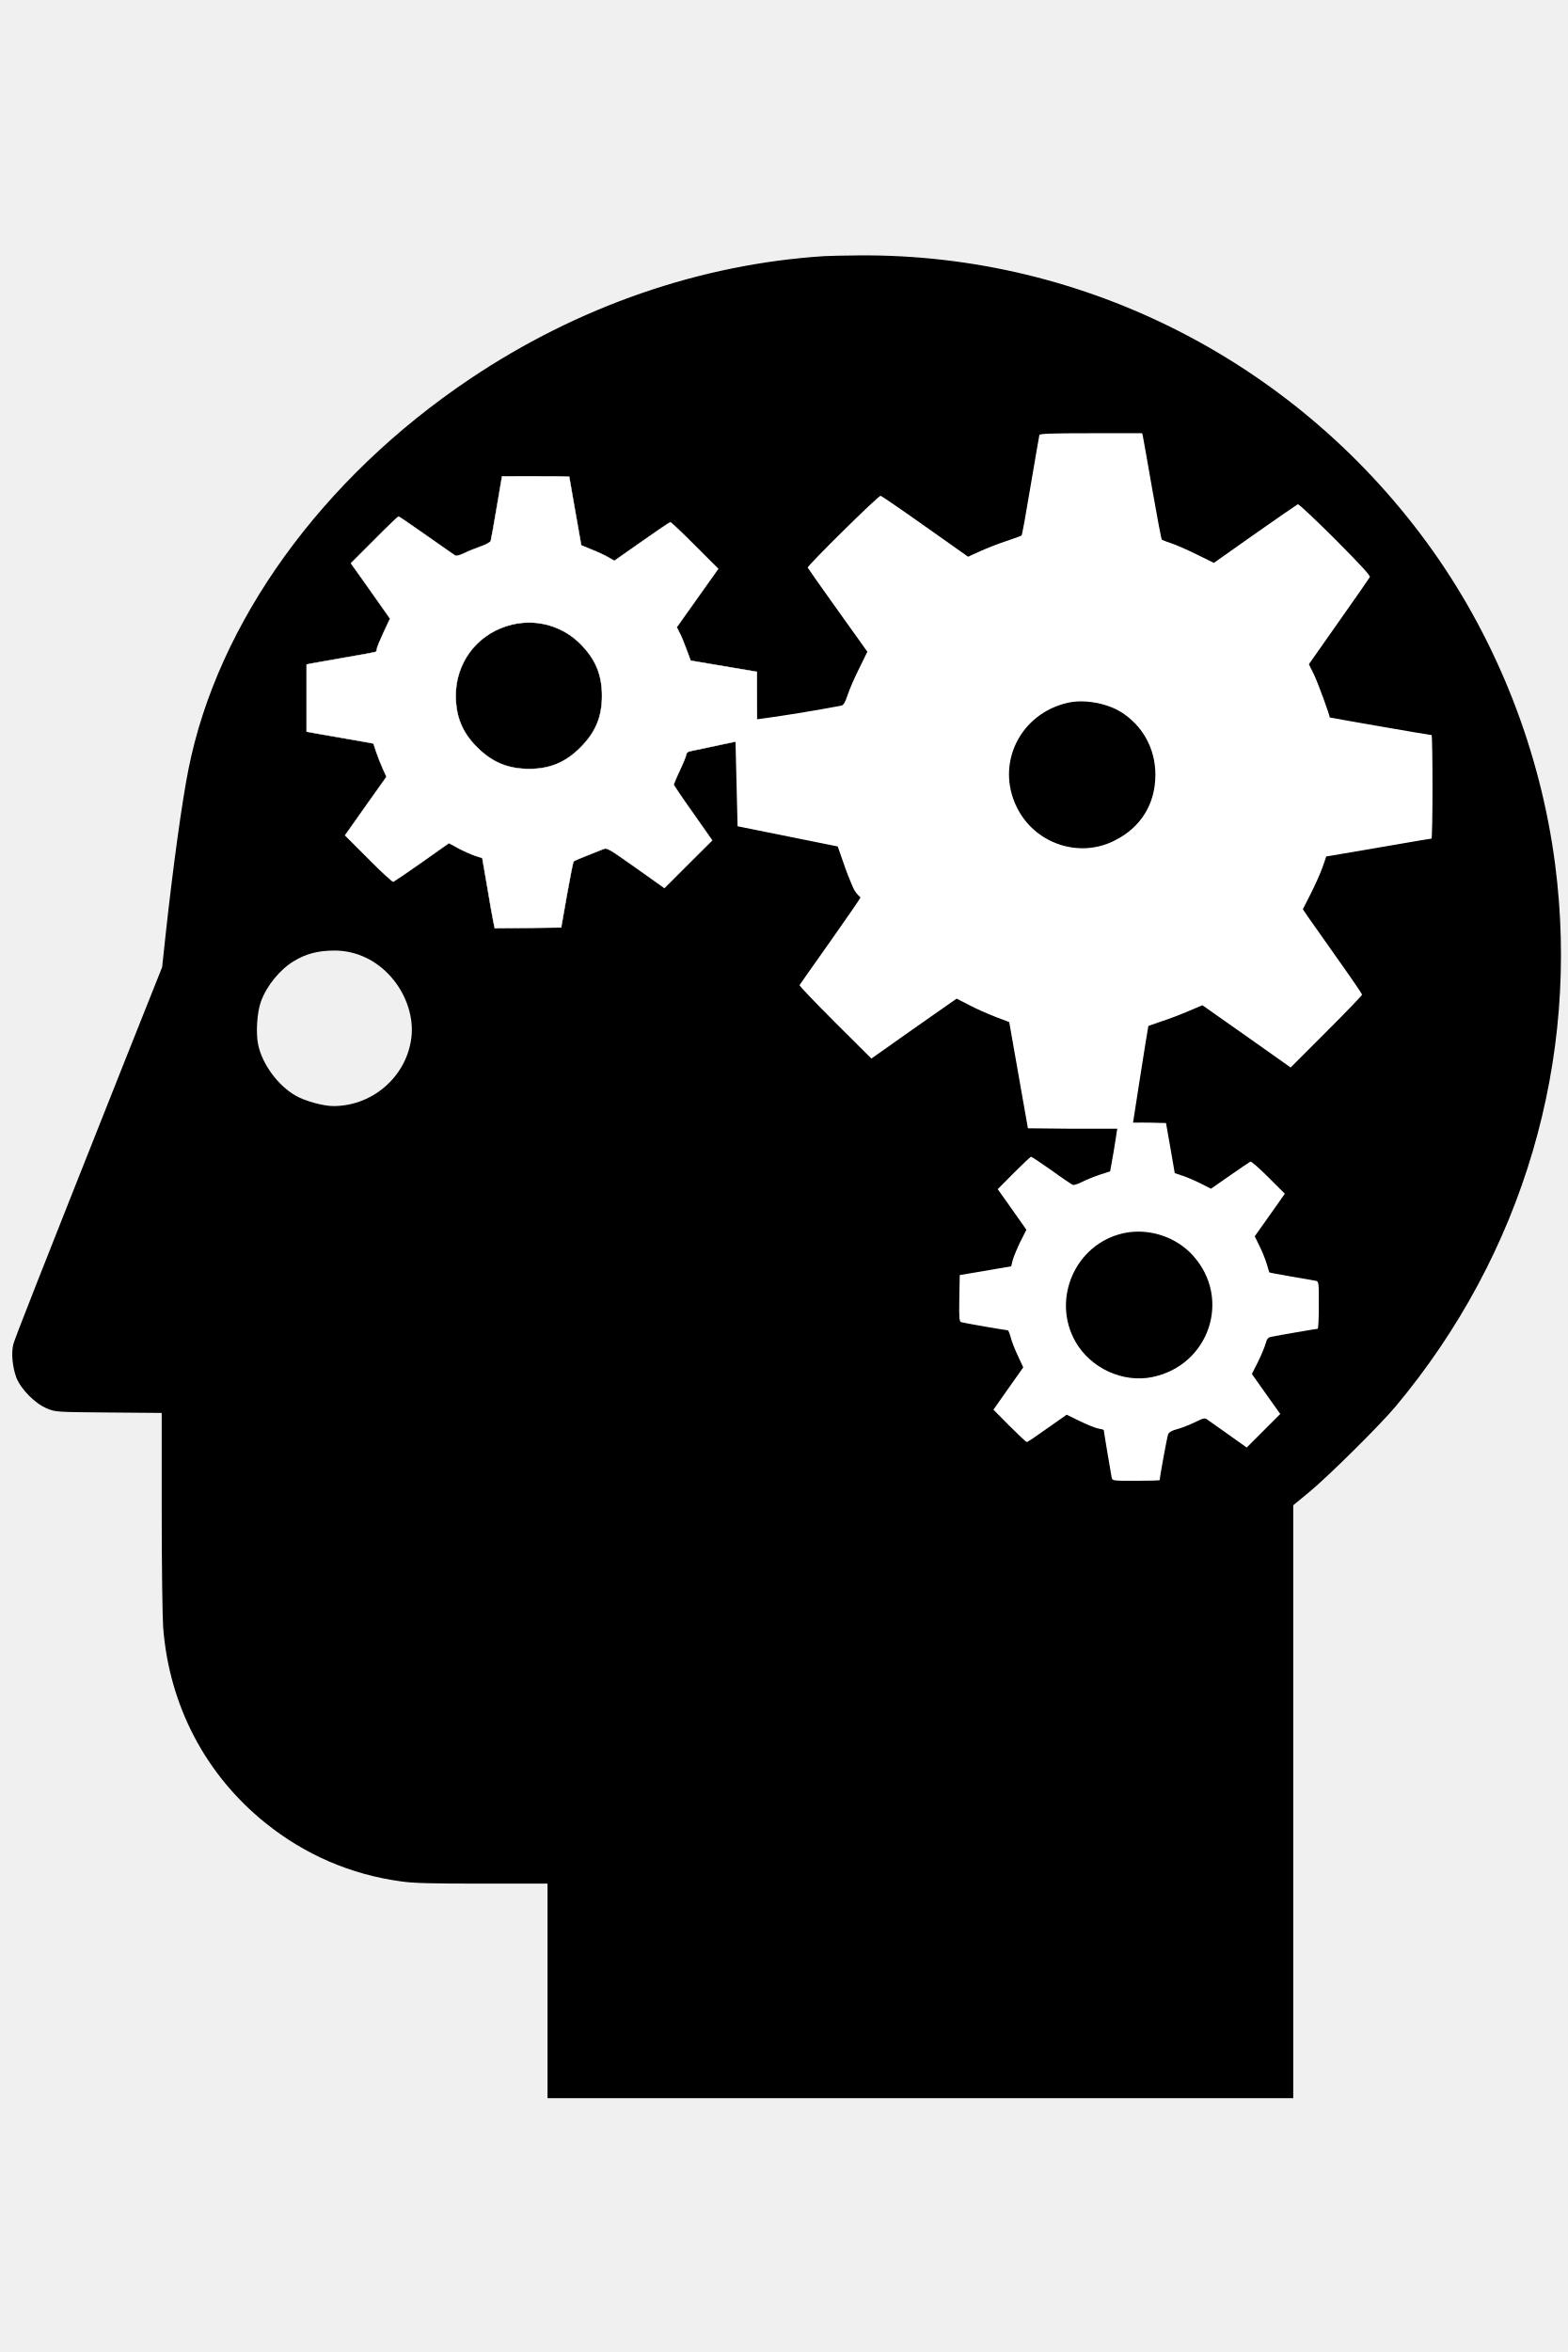
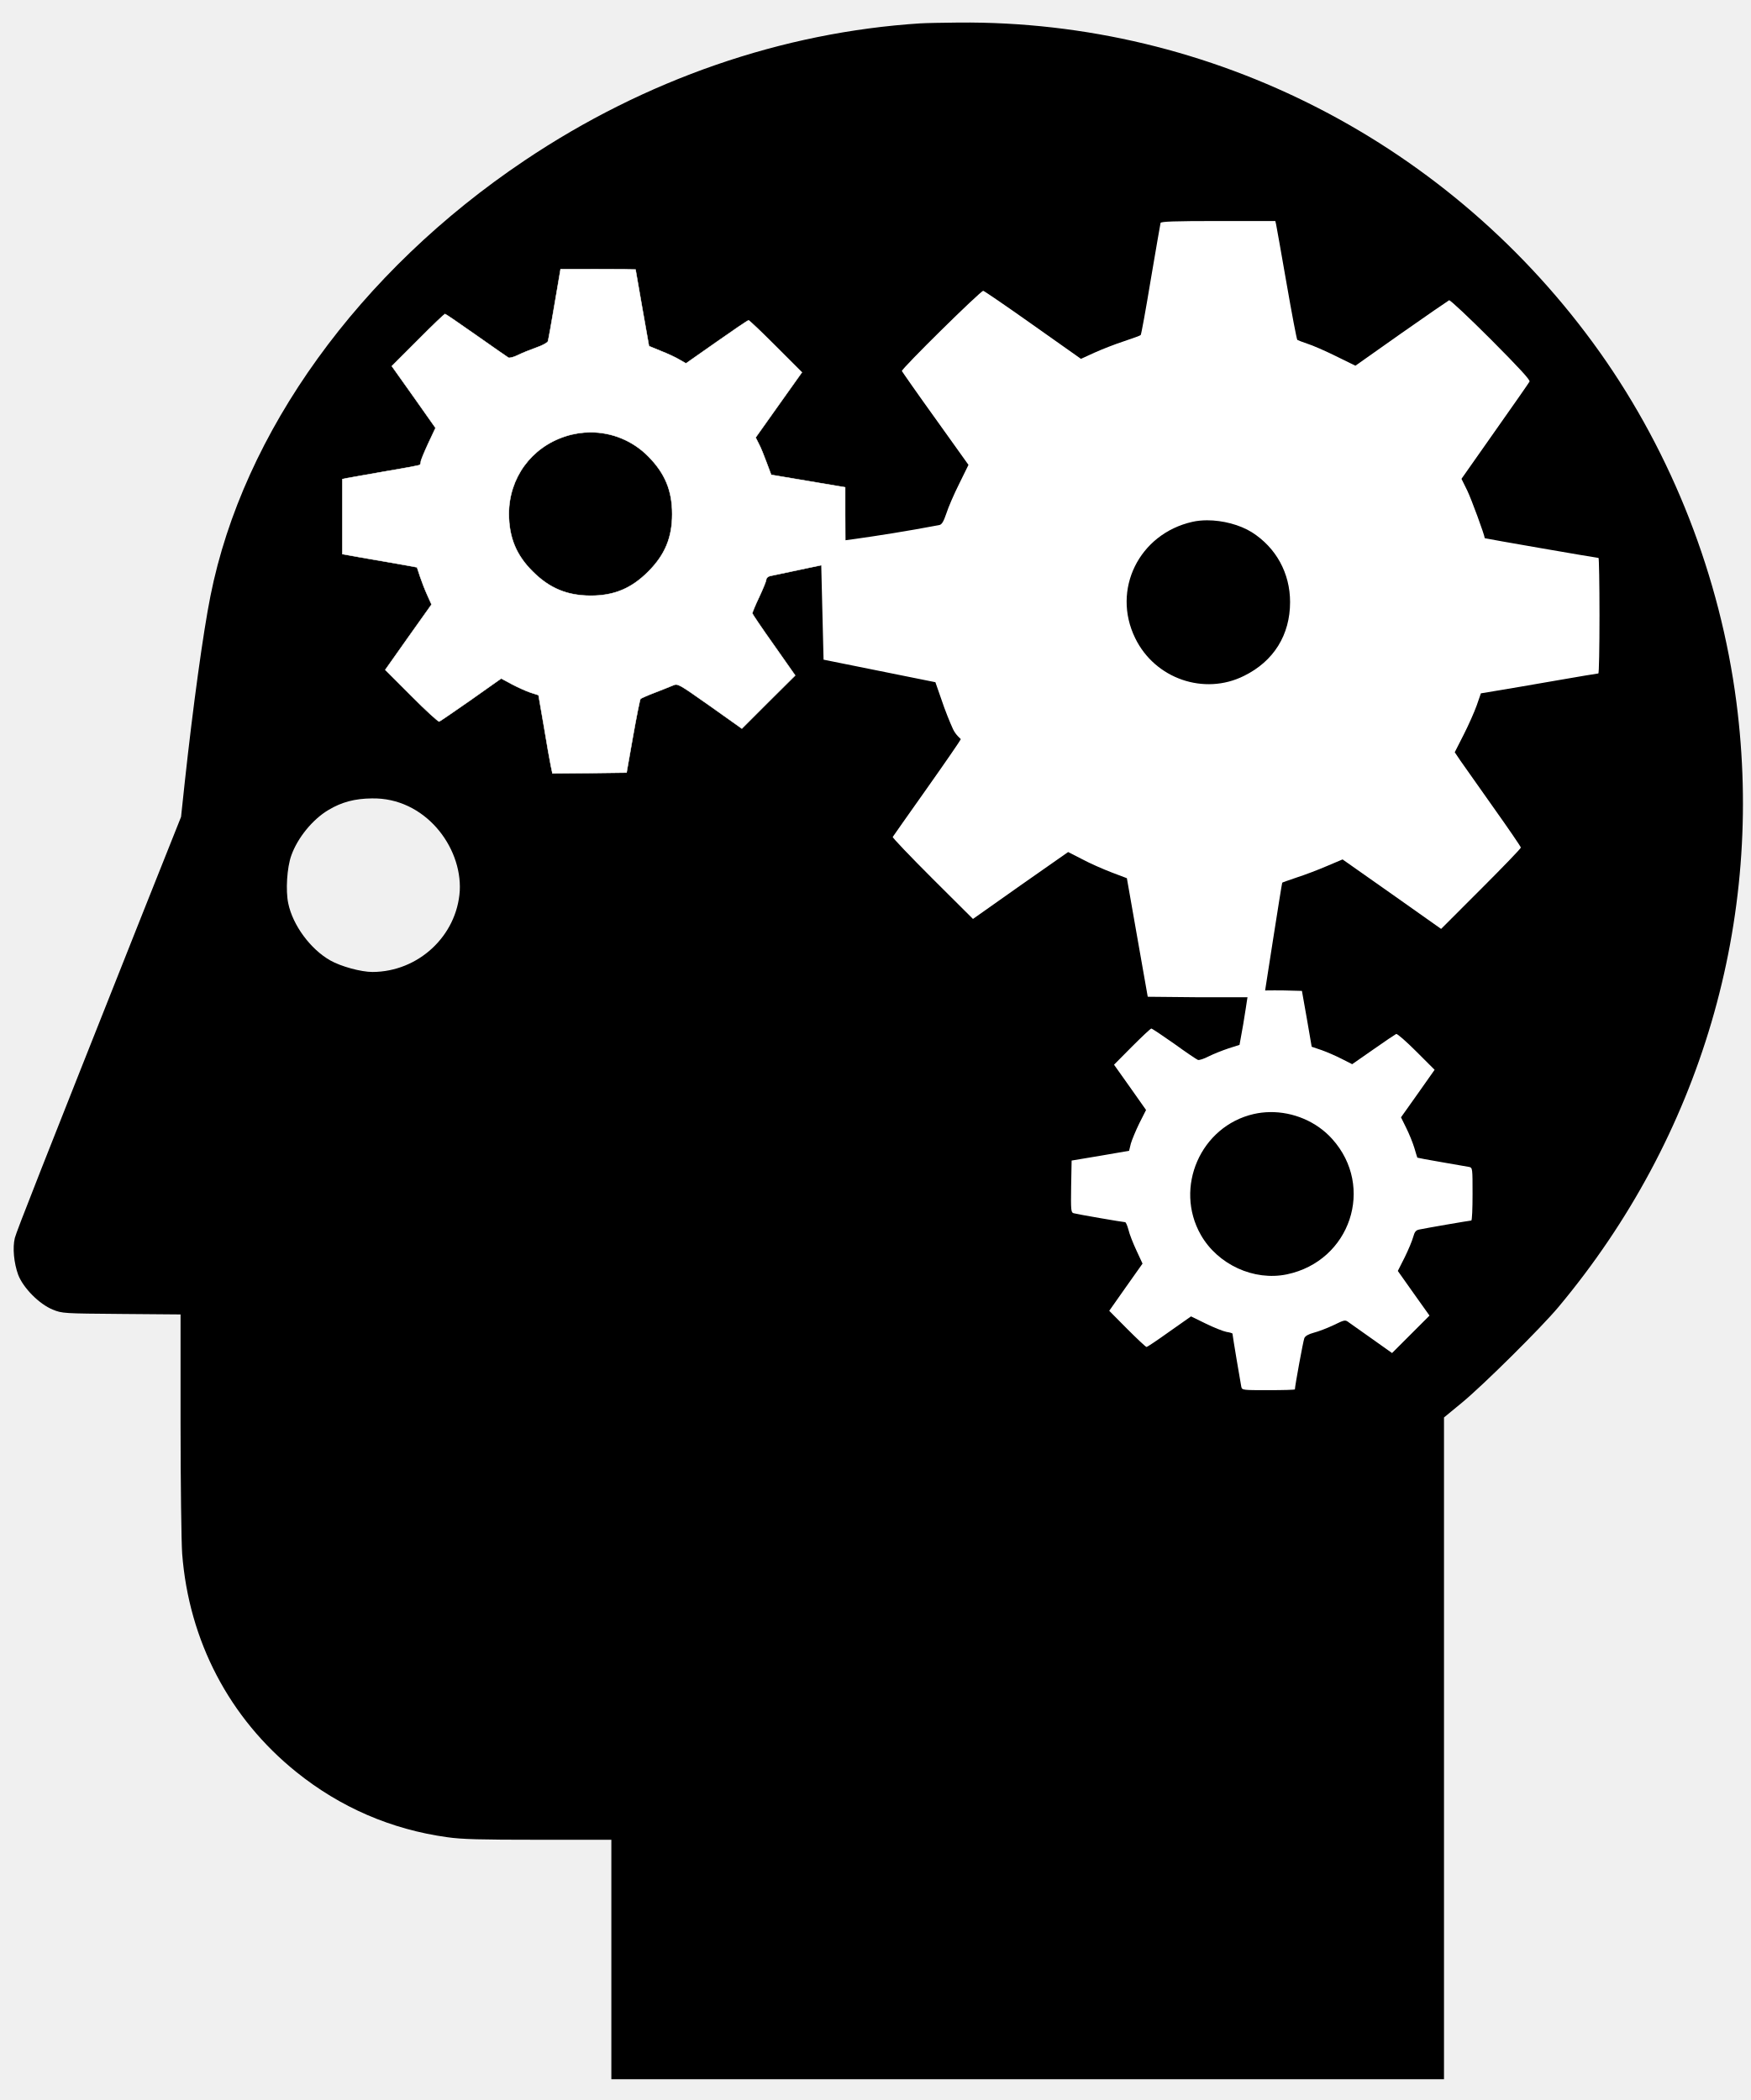
- <svg xmlns="http://www.w3.org/2000/svg" width="160" height="240" viewBox="0 0 158.75 190.5" version="1.1" id="svg37919">
+ <svg xmlns="http://www.w3.org/2000/svg" width="158.75mm" height="190.5mm" viewBox="0 0 158.75 190.5" version="1.1" id="svg37919">
  <defs id="defs37913" />
  <g id="layer1" transform="translate(0,-106.5)" style="opacity:1">
    <path style="display:inline;fill:#000000;stroke:none;stroke-width:0.015" d="m 83.507,108.617 c -12.581,0.802 -25.001,5.102 -35.92,12.435 -15.015,10.073 -25.541,24.652 -28.5,39.507 -0.656,3.265 -1.589,10.073 -2.332,16.911 l -0.335,3.134 -3.659,9.184 c -9.024,22.727 -11.254,28.384 -11.415,29.01 -0.219,0.889 -0.087,2.274 0.306,3.353 0.466,1.195 1.91,2.653 3.134,3.149 0.86,0.35 0.962,0.35 6.239,0.394 l 5.35,0.044 v 9.869 c 0,5.423 0.073,10.759 0.146,11.837 0.612,7.901 4.271,14.913 10.365,19.812 3.965,3.193 8.601,5.204 13.674,5.904 1.283,0.19 3.032,0.233 8.251,0.233 h 6.633 v 10.861 10.861 h 37.757 37.757 v -30.016 -30.016 l 1.647,-1.356 c 1.939,-1.604 7.172,-6.793 8.732,-8.659 12.916,-15.453 18.704,-35.119 16.138,-54.886 -1.472,-11.342 -5.802,-22.45 -12.391,-31.736 -13.456,-18.937 -35.177,-30.104 -58.152,-29.9 -1.487,0.015 -3.018,0.044 -3.426,0.073 z m -41.81,78.693 c -0.262,4.096 -3.761,7.347 -7.916,7.362 -1.035,0 -2.857,-0.496 -3.834,-1.05 -1.793,-1.02 -3.397,-3.193 -3.805,-5.175 -0.248,-1.166 -0.117,-3.251 0.277,-4.344 0.569,-1.604 1.939,-3.28 3.368,-4.126 1.21,-0.729 2.42,-1.035 3.936,-1.05 4.791,-0.095 8.183,4.366 7.974,8.382 z" id="head" />
    <path style="display:inline;fill:#ffffff;fill-opacity:1;stroke:#fffffb;stroke-width:0.041;stroke-miterlimit:4;stroke-dasharray:none;stroke-opacity:1" d="m 50.84,130.913 -0.537,3.151 c -0.29,1.743 -0.567,3.267 -0.61,3.398 -0.029,0.116 -0.494,0.378 -1.046,0.567 -0.537,0.189 -1.292,0.494 -1.67,0.682 -0.378,0.189 -0.77,0.29 -0.871,0.232 -0.102,-0.058 -1.409,-0.973 -2.919,-2.033 -1.51,-1.06 -2.774,-1.931 -2.832,-1.931 -0.044,0 -1.162,1.06 -2.454,2.367 l -2.367,2.367 1.99,2.803 1.975,2.803 -0.668,1.423 c -0.363,0.784 -0.668,1.525 -0.668,1.641 0,0.131 -0.044,0.261 -0.116,0.305 -0.058,0.029 -1.481,0.305 -3.151,0.581 -1.685,0.29 -3.224,0.566 -3.456,0.61 l -0.392,0.087 v 3.398 3.398 l 0.32,0.058 c 0.189,0.044 1.699,0.305 3.384,0.595 1.67,0.29 3.05,0.537 3.064,0.552 0.015,0.015 0.131,0.392 0.276,0.828 0.145,0.436 0.436,1.191 0.654,1.67 l 0.392,0.871 -2.106,2.963 -2.091,2.963 2.382,2.382 c 1.293,1.307 2.425,2.338 2.512,2.309 0.073,-0.029 1.38,-0.915 2.89,-1.975 l 2.73,-1.931 0.973,0.523 c 0.523,0.276 1.293,0.625 1.685,0.755 l 0.726,0.233 0.494,2.861 c 0.261,1.568 0.537,3.166 0.624,3.558 l 0.145,0.683 3.355,-0.029 3.369,-0.043 0.581,-3.297 c 0.319,-1.801 0.625,-3.34 0.683,-3.398 0.073,-0.058 0.654,-0.32 1.307,-0.567 0.668,-0.261 1.409,-0.552 1.641,-0.654 0.436,-0.189 0.494,-0.145 3.34,1.859 l 2.904,2.062 2.411,-2.411 2.425,-2.411 -1.946,-2.774 c -1.075,-1.51 -1.946,-2.803 -1.946,-2.861 0,-0.058 0.251,-0.697 0.614,-1.452 0.363,-0.77 0.654,-1.496 0.654,-1.612 0,-0.131 0.145,-0.276 0.334,-0.32 0.436,-0.102 6.842,-1.439 6.842,-1.439 l -0.021,-4.153 v -2.455 l -3.355,-0.566 -3.355,-0.566 -0.407,-1.089 c -0.218,-0.595 -0.523,-1.365 -0.697,-1.685 l -0.305,-0.61 2.091,-2.948 2.106,-2.963 -2.367,-2.367 c -1.293,-1.293 -2.411,-2.353 -2.469,-2.353 -0.073,0 -1.38,0.886 -2.905,1.961 l -2.774,1.946 -0.61,-0.348 c -0.334,-0.203 -1.089,-0.552 -1.685,-0.784 l -1.06,-0.436 -0.61,-3.456 c -0.334,-1.902 -0.61,-3.471 -0.61,-3.5 -0.015,-0.015 -1.539,-0.029 -3.398,-0.029 z m 2.719,14.801 c 1.934,-0.003 3.816,0.756 5.225,2.176 1.525,1.539 2.178,3.108 2.178,5.243 0,2.135 -0.654,3.703 -2.178,5.228 -1.525,1.525 -3.093,2.178 -5.228,2.178 -2.135,-0.015 -3.718,-0.668 -5.243,-2.193 -1.496,-1.481 -2.149,-3.079 -2.164,-5.214 0,-3.268 2.019,-6.056 5.141,-7.058 0.747,-0.241 1.512,-0.359 2.269,-0.36 z" id="cog1" />
    <path style="display:inline;fill:#ffffff;fill-opacity:1;stroke:none;stroke-width:0.015" d="m 110.478,126.549 c -4.002,0 -5.181,0.044 -5.225,0.175 -0.029,0.102 -0.422,2.416 -0.888,5.138 -0.451,2.722 -0.859,4.992 -0.917,5.036 -0.044,0.044 -0.742,0.306 -1.543,0.568 -0.8,0.262 -1.994,0.728 -2.663,1.033 l -1.208,0.553 -4.366,-3.086 c -2.401,-1.703 -4.425,-3.085 -4.497,-3.085 -0.247,0 -7.437,7.088 -7.379,7.277 0.044,0.087 1.412,2.052 3.056,4.337 l 2.984,4.177 -0.844,1.717 c -0.466,0.931 -0.99,2.14 -1.164,2.693 -0.247,0.728 -0.408,1.004 -0.64,1.048 -5.958,1.134 -10.753,1.662 -10.753,1.662 l 0.259,10.549 10.142,2.045 0.553,1.586 c 0.291,0.888 0.772,2.081 1.048,2.678 0.277,0.582 0.701,0.851 0.701,0.909 0,0.058 -1.368,2.052 -3.056,4.439 -1.674,2.372 -3.086,4.366 -3.115,4.425 -0.044,0.058 1.586,1.761 3.595,3.77 l 3.682,3.668 4.308,-3.042 4.323,-3.027 1.281,0.655 c 0.699,0.378 1.907,0.902 2.663,1.194 l 1.383,0.524 0.946,5.385 0.946,5.37 4.483,0.044 6.067,-7.4e-4 c 0,0 1.604,-10.348 1.647,-10.391 0.015,-0.029 0.626,-0.233 1.339,-0.48 0.728,-0.233 1.95,-0.699 2.722,-1.033 l 1.412,-0.597 4.468,3.144 4.468,3.158 3.609,-3.609 c 1.994,-1.994 3.624,-3.682 3.624,-3.77 0,-0.073 -1.121,-1.717 -2.489,-3.639 -1.354,-1.921 -2.707,-3.828 -2.998,-4.25 l -0.509,-0.757 0.8,-1.572 c 0.437,-0.859 0.975,-2.067 1.193,-2.678 l 0.378,-1.092 1.485,-0.248 c 0.815,-0.131 3.188,-0.538 5.269,-0.902 2.081,-0.364 3.828,-0.655 3.9,-0.655 0.058,0 0.102,-2.358 0.102,-5.24 0,-2.882 -0.043,-5.24 -0.087,-5.24 -0.16,0 -10.319,-1.761 -10.319,-1.79 -0.015,-0.291 -1.208,-3.537 -1.586,-4.323 l -0.524,-1.063 3.027,-4.308 c 1.674,-2.372 3.086,-4.395 3.144,-4.512 0.087,-0.131 -0.917,-1.223 -3.493,-3.813 -1.994,-1.994 -3.697,-3.595 -3.799,-3.566 -0.087,0.044 -2.038,1.383 -4.337,2.998 l -4.162,2.94 -1.776,-0.873 c -0.975,-0.48 -2.139,-0.99 -2.576,-1.121 -0.437,-0.146 -0.844,-0.306 -0.917,-0.349 -0.058,-0.058 -0.495,-2.358 -0.975,-5.123 -0.48,-2.751 -0.902,-5.152 -0.946,-5.341 l -0.073,-0.32 z m -1.006,27.149 c 1.407,-0.002 2.96,0.399 4.063,1.087 2.198,1.397 3.464,3.711 3.464,6.331 0,2.984 -1.484,5.371 -4.177,6.695 -3.609,1.805 -8.078,0.262 -9.868,-3.42 -2.154,-4.395 0.349,-9.46 5.181,-10.552 0.415,-0.095 0.868,-0.14 1.337,-0.141 z" id="cog2" />
    <path style="display:inline;fill:#ffffff;fill-opacity:1;stroke:none;stroke-width:0.015" d="m 115.494,196.345 c -1.014,-8.2e-4 -2.258,0.01 -2.258,0.01 l -0.154,0.953 c 0,0 -0.16,1.089 -0.334,2.119 l -0.334,1.858 -1.002,0.319 c -0.566,0.189 -1.364,0.508 -1.8,0.726 -0.421,0.218 -0.856,0.363 -0.973,0.319 -0.116,-0.044 -1.089,-0.697 -2.148,-1.466 -1.074,-0.755 -2.003,-1.379 -2.076,-1.379 -0.072,0 -0.856,0.74 -1.756,1.64 l -1.626,1.64 1.452,2.047 1.452,2.061 -0.61,1.205 c -0.319,0.653 -0.668,1.495 -0.769,1.844 l -0.16,0.653 -2.613,0.45 -2.598,0.435 -0.044,2.352 c -0.029,2.134 -0.015,2.352 0.218,2.424 0.29,0.087 4.485,0.813 4.674,0.813 0.073,0 0.203,0.305 0.305,0.682 0.087,0.392 0.421,1.234 0.726,1.887 l 0.552,1.19 -1.51,2.134 -1.51,2.148 1.626,1.64 c 0.9,0.9 1.684,1.64 1.756,1.64 0.073,0 1.002,-0.624 2.076,-1.394 l 1.96,-1.379 1.335,0.653 c 0.74,0.363 1.582,0.697 1.887,0.755 0.29,0.043 0.537,0.116 0.537,0.16 0,0.131 0.726,4.456 0.798,4.805 0.073,0.319 0.102,0.319 2.468,0.319 1.321,0 2.395,-0.029 2.395,-0.073 0,-0.29 0.755,-4.413 0.856,-4.645 0.087,-0.203 0.377,-0.363 0.856,-0.494 0.406,-0.102 1.205,-0.407 1.786,-0.682 1.045,-0.508 1.06,-0.508 1.423,-0.232 0.203,0.145 1.176,0.827 2.134,1.51 l 1.757,1.248 1.698,-1.698 1.698,-1.699 -1.437,-2.018 -1.437,-2.032 0.624,-1.234 c 0.334,-0.682 0.682,-1.51 0.769,-1.844 0.131,-0.479 0.247,-0.624 0.566,-0.682 0.61,-0.131 4.573,-0.813 4.703,-0.813 0.073,0 0.116,-1.074 0.116,-2.395 0,-2.366 -4e-5,-2.395 -0.319,-2.468 -0.189,-0.029 -1.306,-0.232 -2.497,-0.435 -1.205,-0.203 -2.177,-0.392 -2.192,-0.407 -0.015,-0.015 -0.131,-0.421 -0.276,-0.9 -0.145,-0.479 -0.479,-1.292 -0.74,-1.815 l -0.465,-0.943 1.524,-2.148 1.524,-2.163 -1.655,-1.655 c -0.914,-0.914 -1.727,-1.626 -1.829,-1.597 -0.087,0.043 -1.031,0.668 -2.076,1.408 l -1.916,1.335 -0.943,-0.479 c -0.508,-0.261 -1.336,-0.624 -1.829,-0.798 l -0.9,-0.305 -0.435,-2.526 -0.45,-2.54 -1.698,-0.043 c -0.232,-0.004 -0.545,-0.005 -0.883,-0.005 z m -0.332,11.038 c 2.117,-0.033 4.242,0.857 5.657,2.438 3.905,4.34 1.64,11.076 -4.108,12.281 -2.99,0.624 -6.271,-0.885 -7.809,-3.585 -2.439,-4.297 -0.015,-9.856 4.805,-10.96 0.479,-0.109 0.967,-0.166 1.456,-0.173 z" id="cog3" />
  </g>
</svg>
